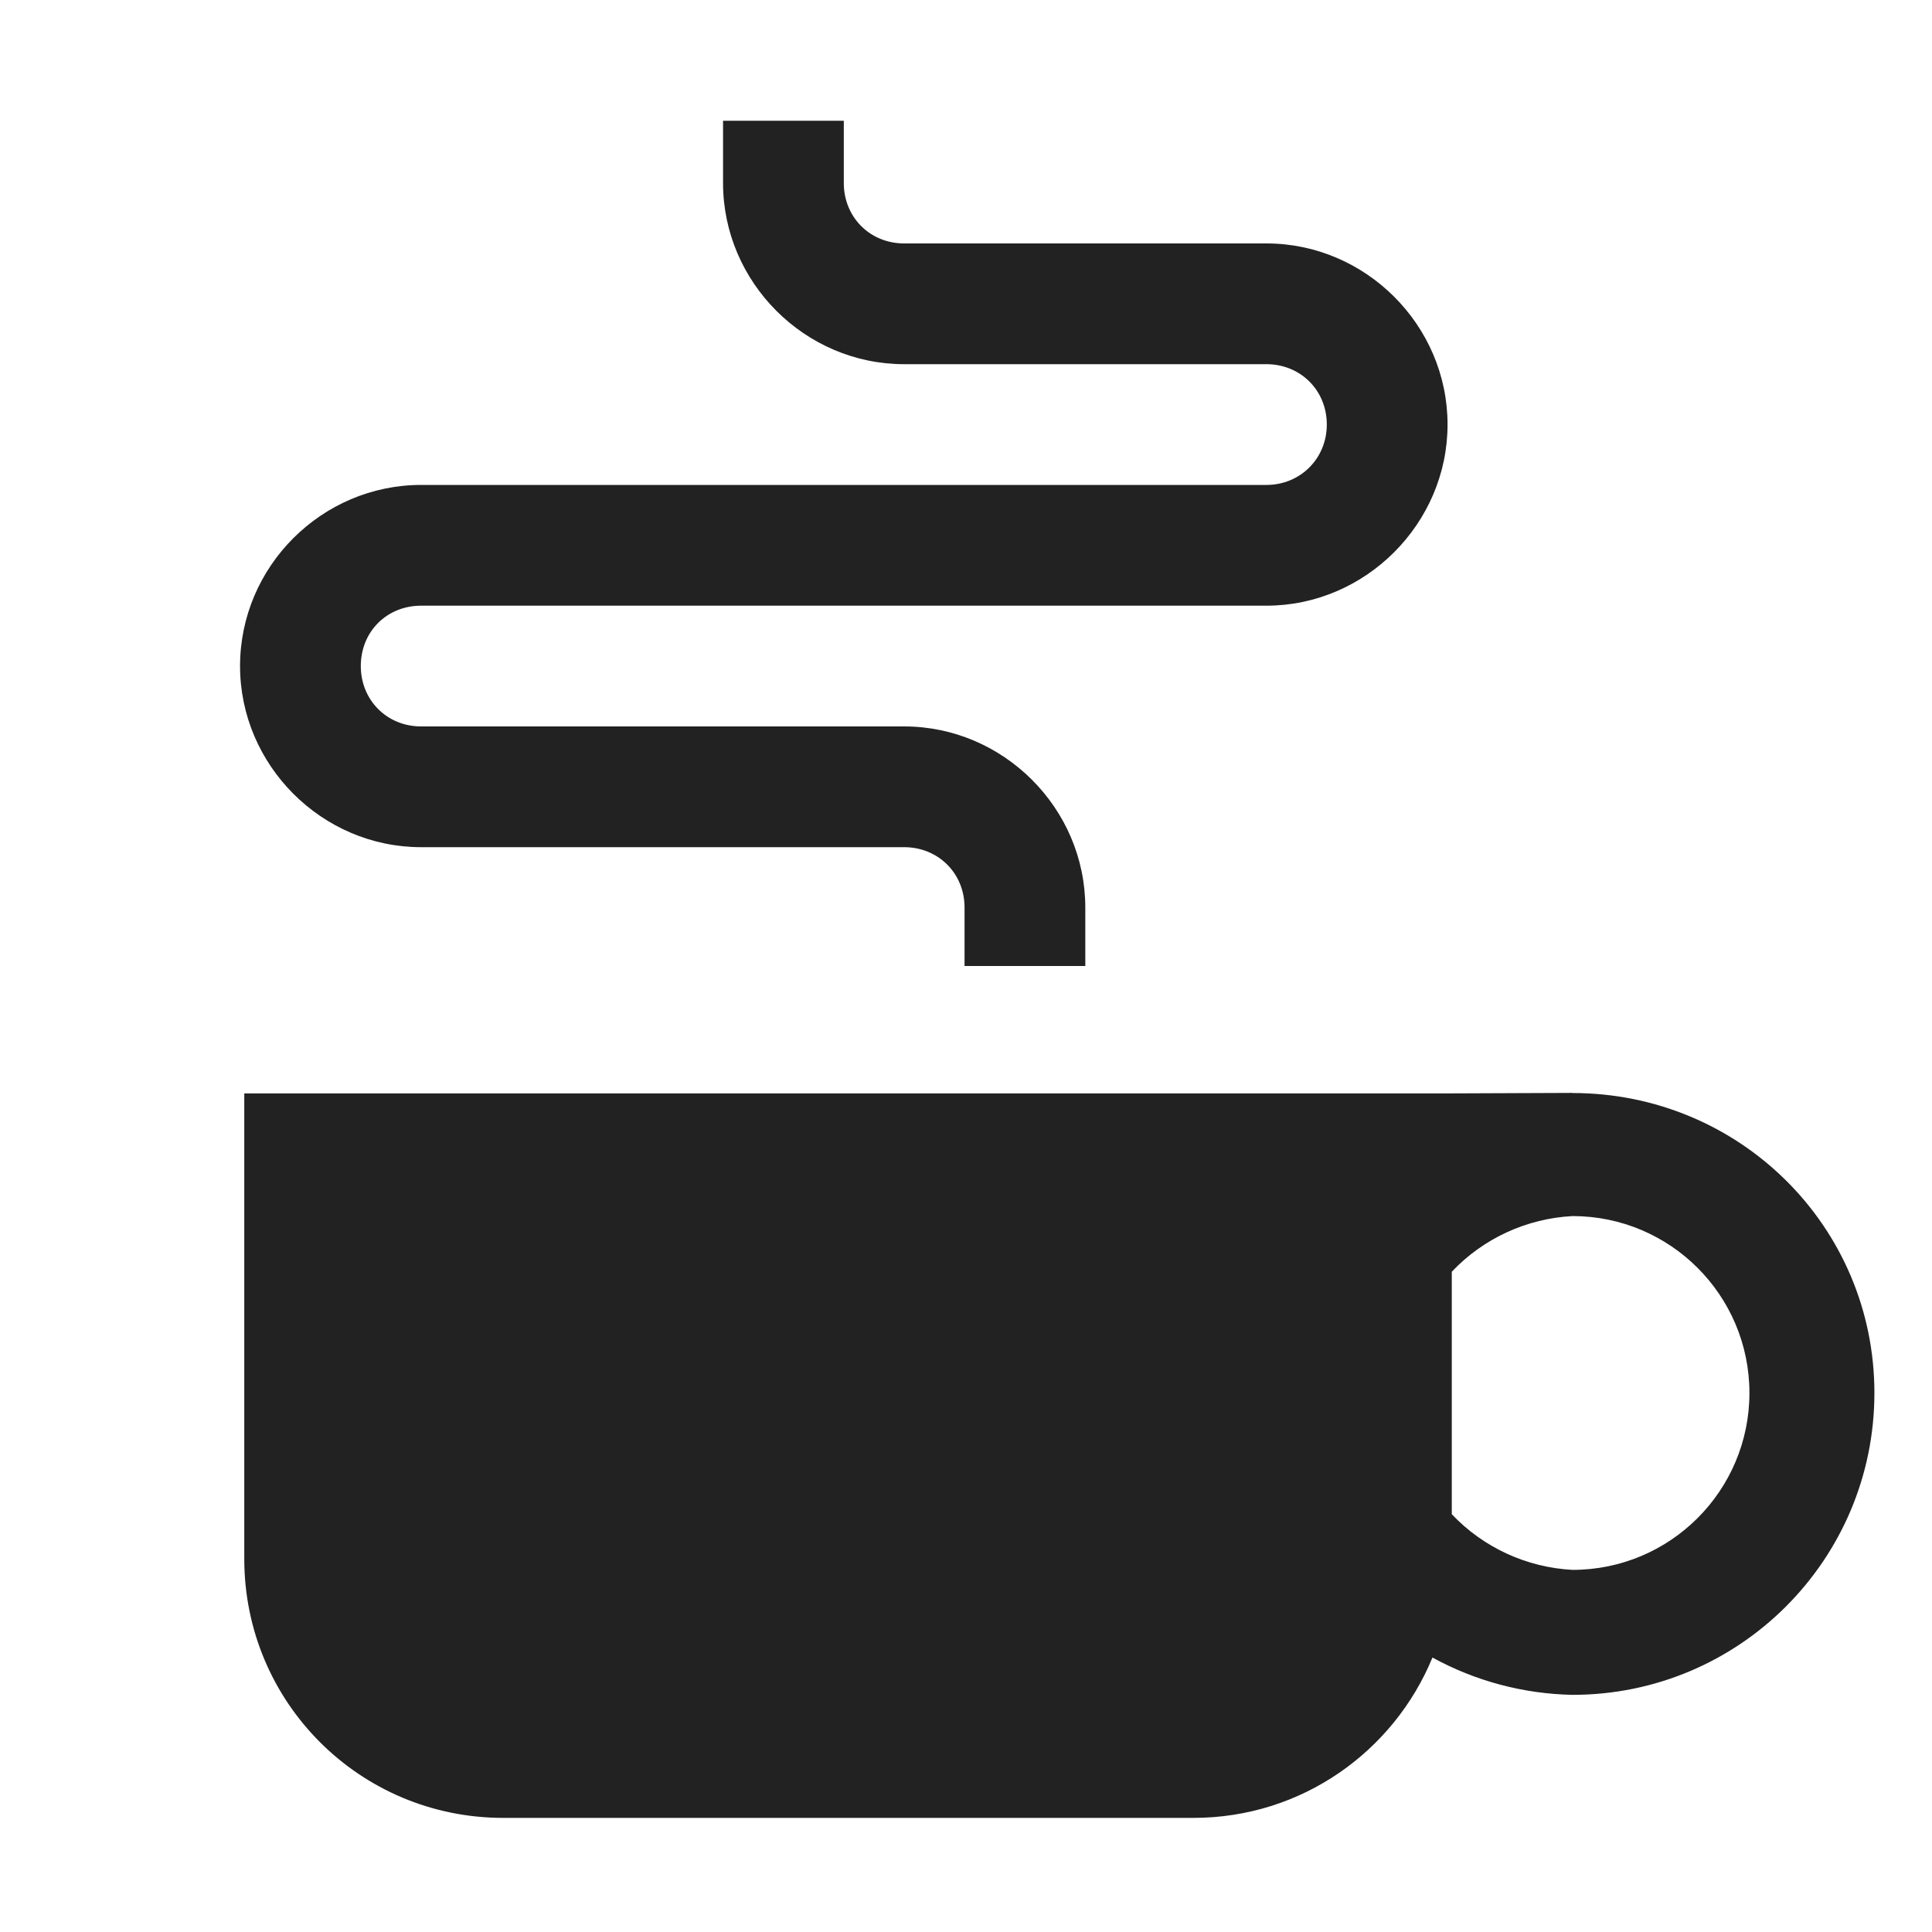
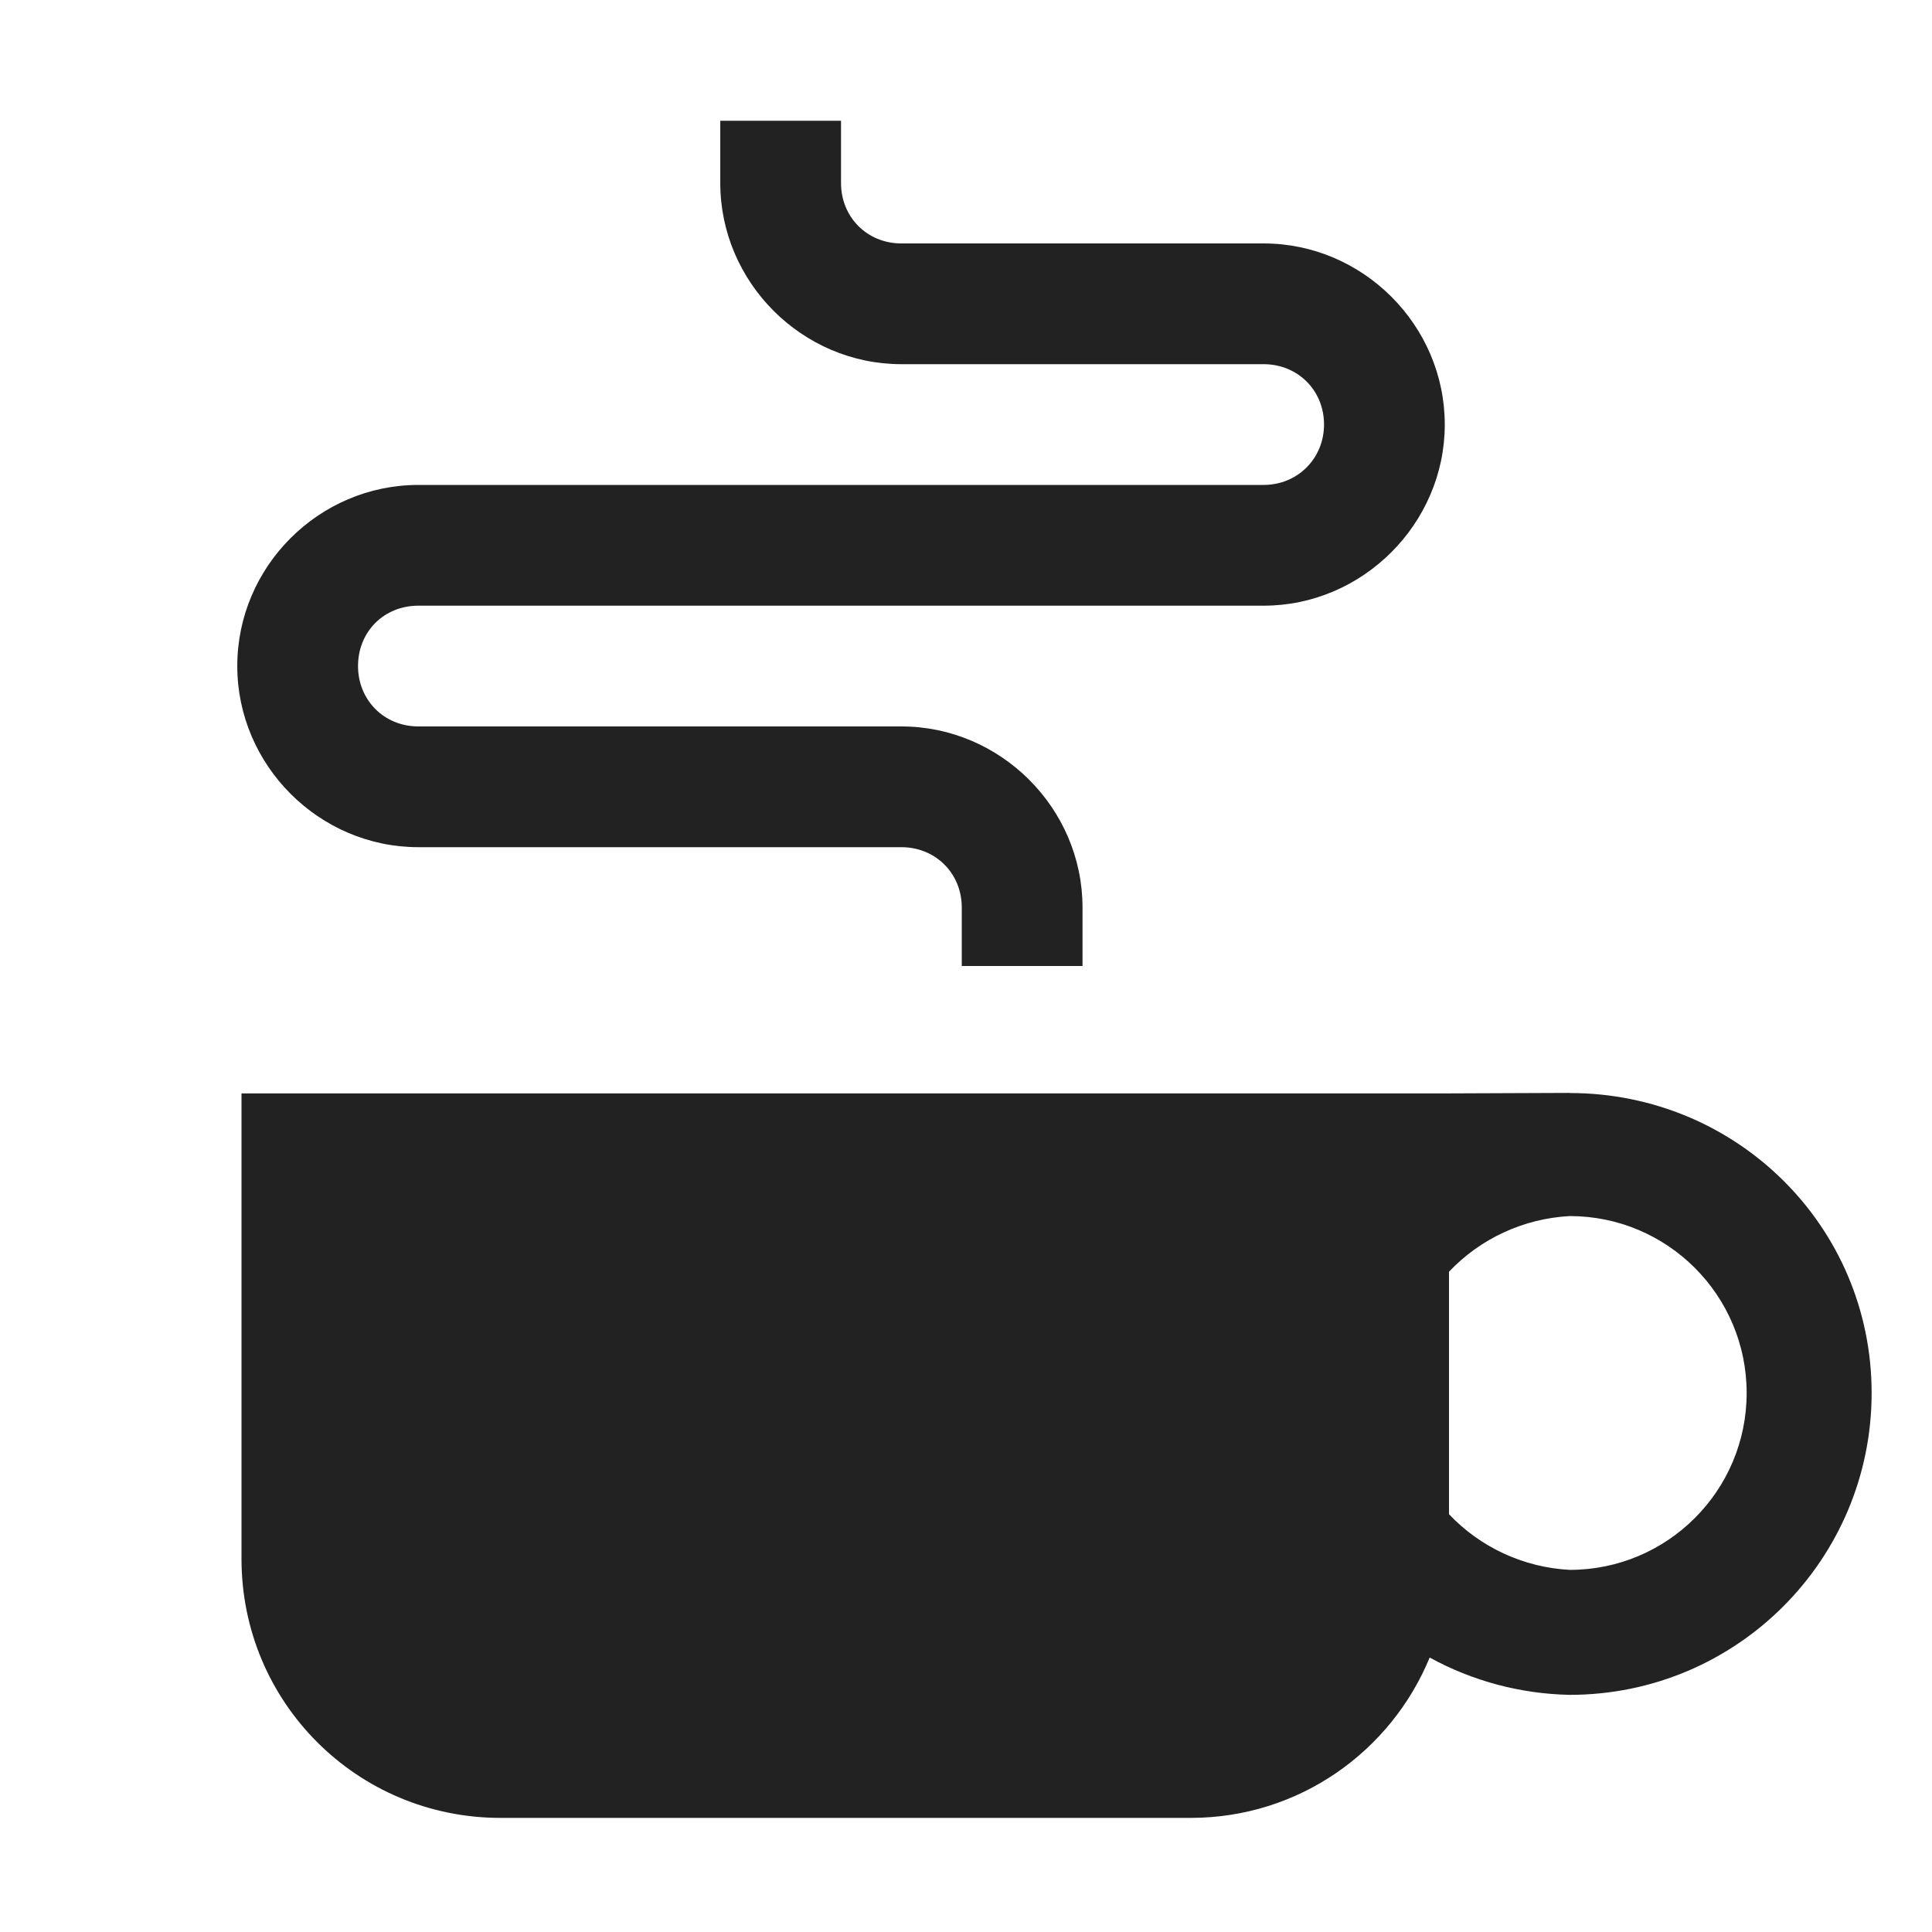
<svg xmlns="http://www.w3.org/2000/svg" height="16px" viewBox="0 0 16 16" width="16px">
  <g fill="#222222">
-     <path d="m 13.023 9.051 l -1 0.004 h -10 v 3.855 c 0 1.188 0.957 2.145 2.145 2.145 h 5.715 c 0.898 0 1.66 -0.551 1.98 -1.328 c 0.355 0.195 0.754 0.301 1.16 0.309 c 1.383 0 2.5 -1.121 2.5 -2.5 s -1.117 -2.484 -2.5 -2.484 z m 0 1.02 c 0.809 0 1.465 0.656 1.465 1.465 s -0.656 1.465 -1.465 1.465 c -0.379 -0.02 -0.738 -0.184 -1 -0.461 v -2.008 c 0.262 -0.277 0.621 -0.441 1 -0.461 z m 0 0" />
-     <path d="m 5.988 1 v 0.516 c 0 0.82 0.676 1.5 1.5 1.5 h 3 c 0.281 0 0.5 0.215 0.5 0.5 c 0 0.281 -0.219 0.5 -0.5 0.5 h -7 c -0.824 0 -1.5 0.676 -1.5 1.5 c 0 0.82 0.676 1.5 1.5 1.5 h 4 c 0.281 0 0.5 0.215 0.5 0.5 v 0.484 h 1 v -0.484 c 0 -0.824 -0.68 -1.5 -1.5 -1.5 h -4 c -0.285 0 -0.5 -0.219 -0.5 -0.5 c 0 -0.285 0.215 -0.5 0.5 -0.5 h 7 c 0.82 0 1.5 -0.68 1.5 -1.5 c 0 -0.824 -0.68 -1.5 -1.5 -1.5 h -3 c -0.285 0 -0.5 -0.219 -0.5 -0.5 v -0.516 z m 0 0" />
+     <path d="m 13 9.051 l -1 0.004 h -10 v 3.855 c 0 1.188 0.957 2.145 2.145 2.145 h 5.715 c 0.898 0 1.66 -0.551 1.98 -1.328 c 0.355 0.195 0.754 0.301 1.16 0.309 c 1.383 0 2.5 -1.121 2.5 -2.5 s -1.117 -2.484 -2.5 -2.484 z m 0 1.02 c 0.809 0 1.465 0.656 1.465 1.465 s -0.656 1.465 -1.465 1.465 c -0.379 -0.02 -0.738 -0.184 -1 -0.461 v -2.008 c 0.262 -0.277 0.621 -0.441 1 -0.461 z m 0 0" />
+     <path d="m 5.965 1 v 0.516 c 0 0.82 0.676 1.5 1.5 1.5 h 3 c 0.281 0 0.5 0.215 0.5 0.5 c 0 0.281 -0.219 0.5 -0.5 0.5 h -7 c -0.824 0 -1.5 0.676 -1.5 1.5 c 0 0.82 0.676 1.5 1.5 1.5 h 4 c 0.281 0 0.5 0.215 0.5 0.5 v 0.484 h 1 v -0.484 c 0 -0.824 -0.68 -1.5 -1.5 -1.5 h -4 c -0.285 0 -0.5 -0.219 -0.5 -0.5 c 0 -0.285 0.215 -0.5 0.5 -0.5 h 7 c 0.82 0 1.5 -0.68 1.5 -1.5 c 0 -0.824 -0.68 -1.5 -1.5 -1.5 h -3 c -0.285 0 -0.5 -0.219 -0.5 -0.5 v -0.516 z m 0 0" />
  </g>
</svg>
